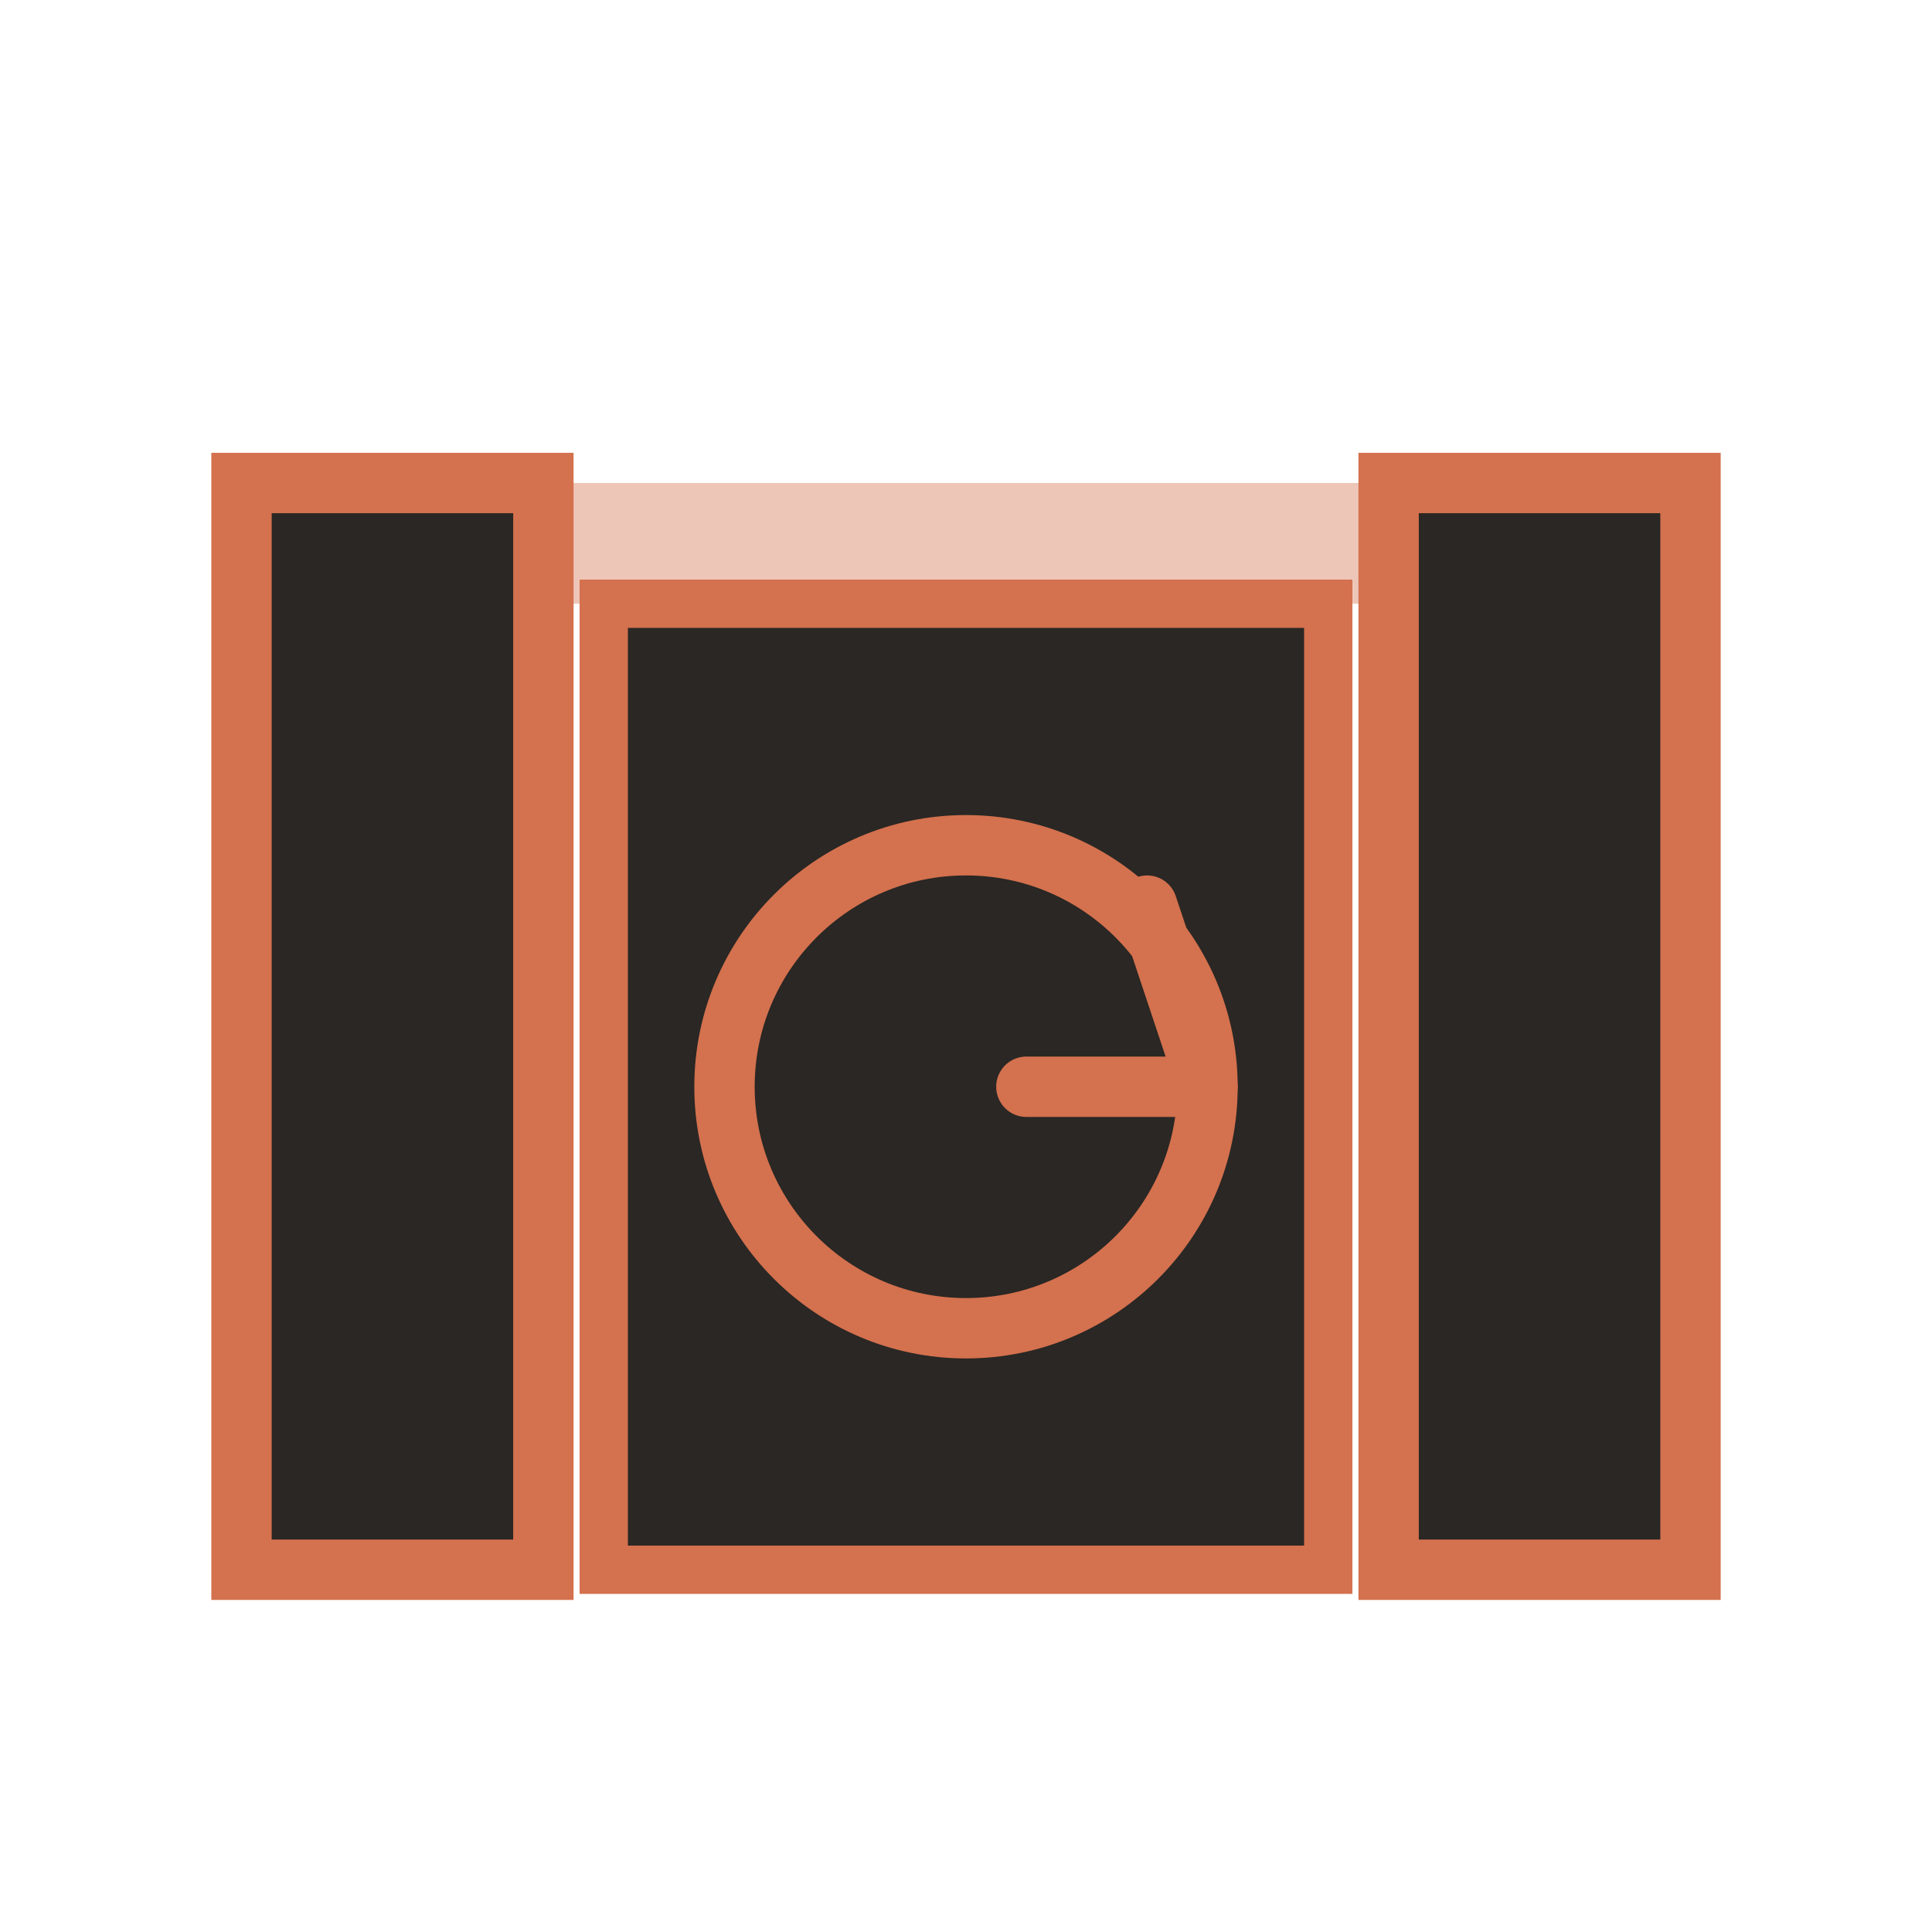
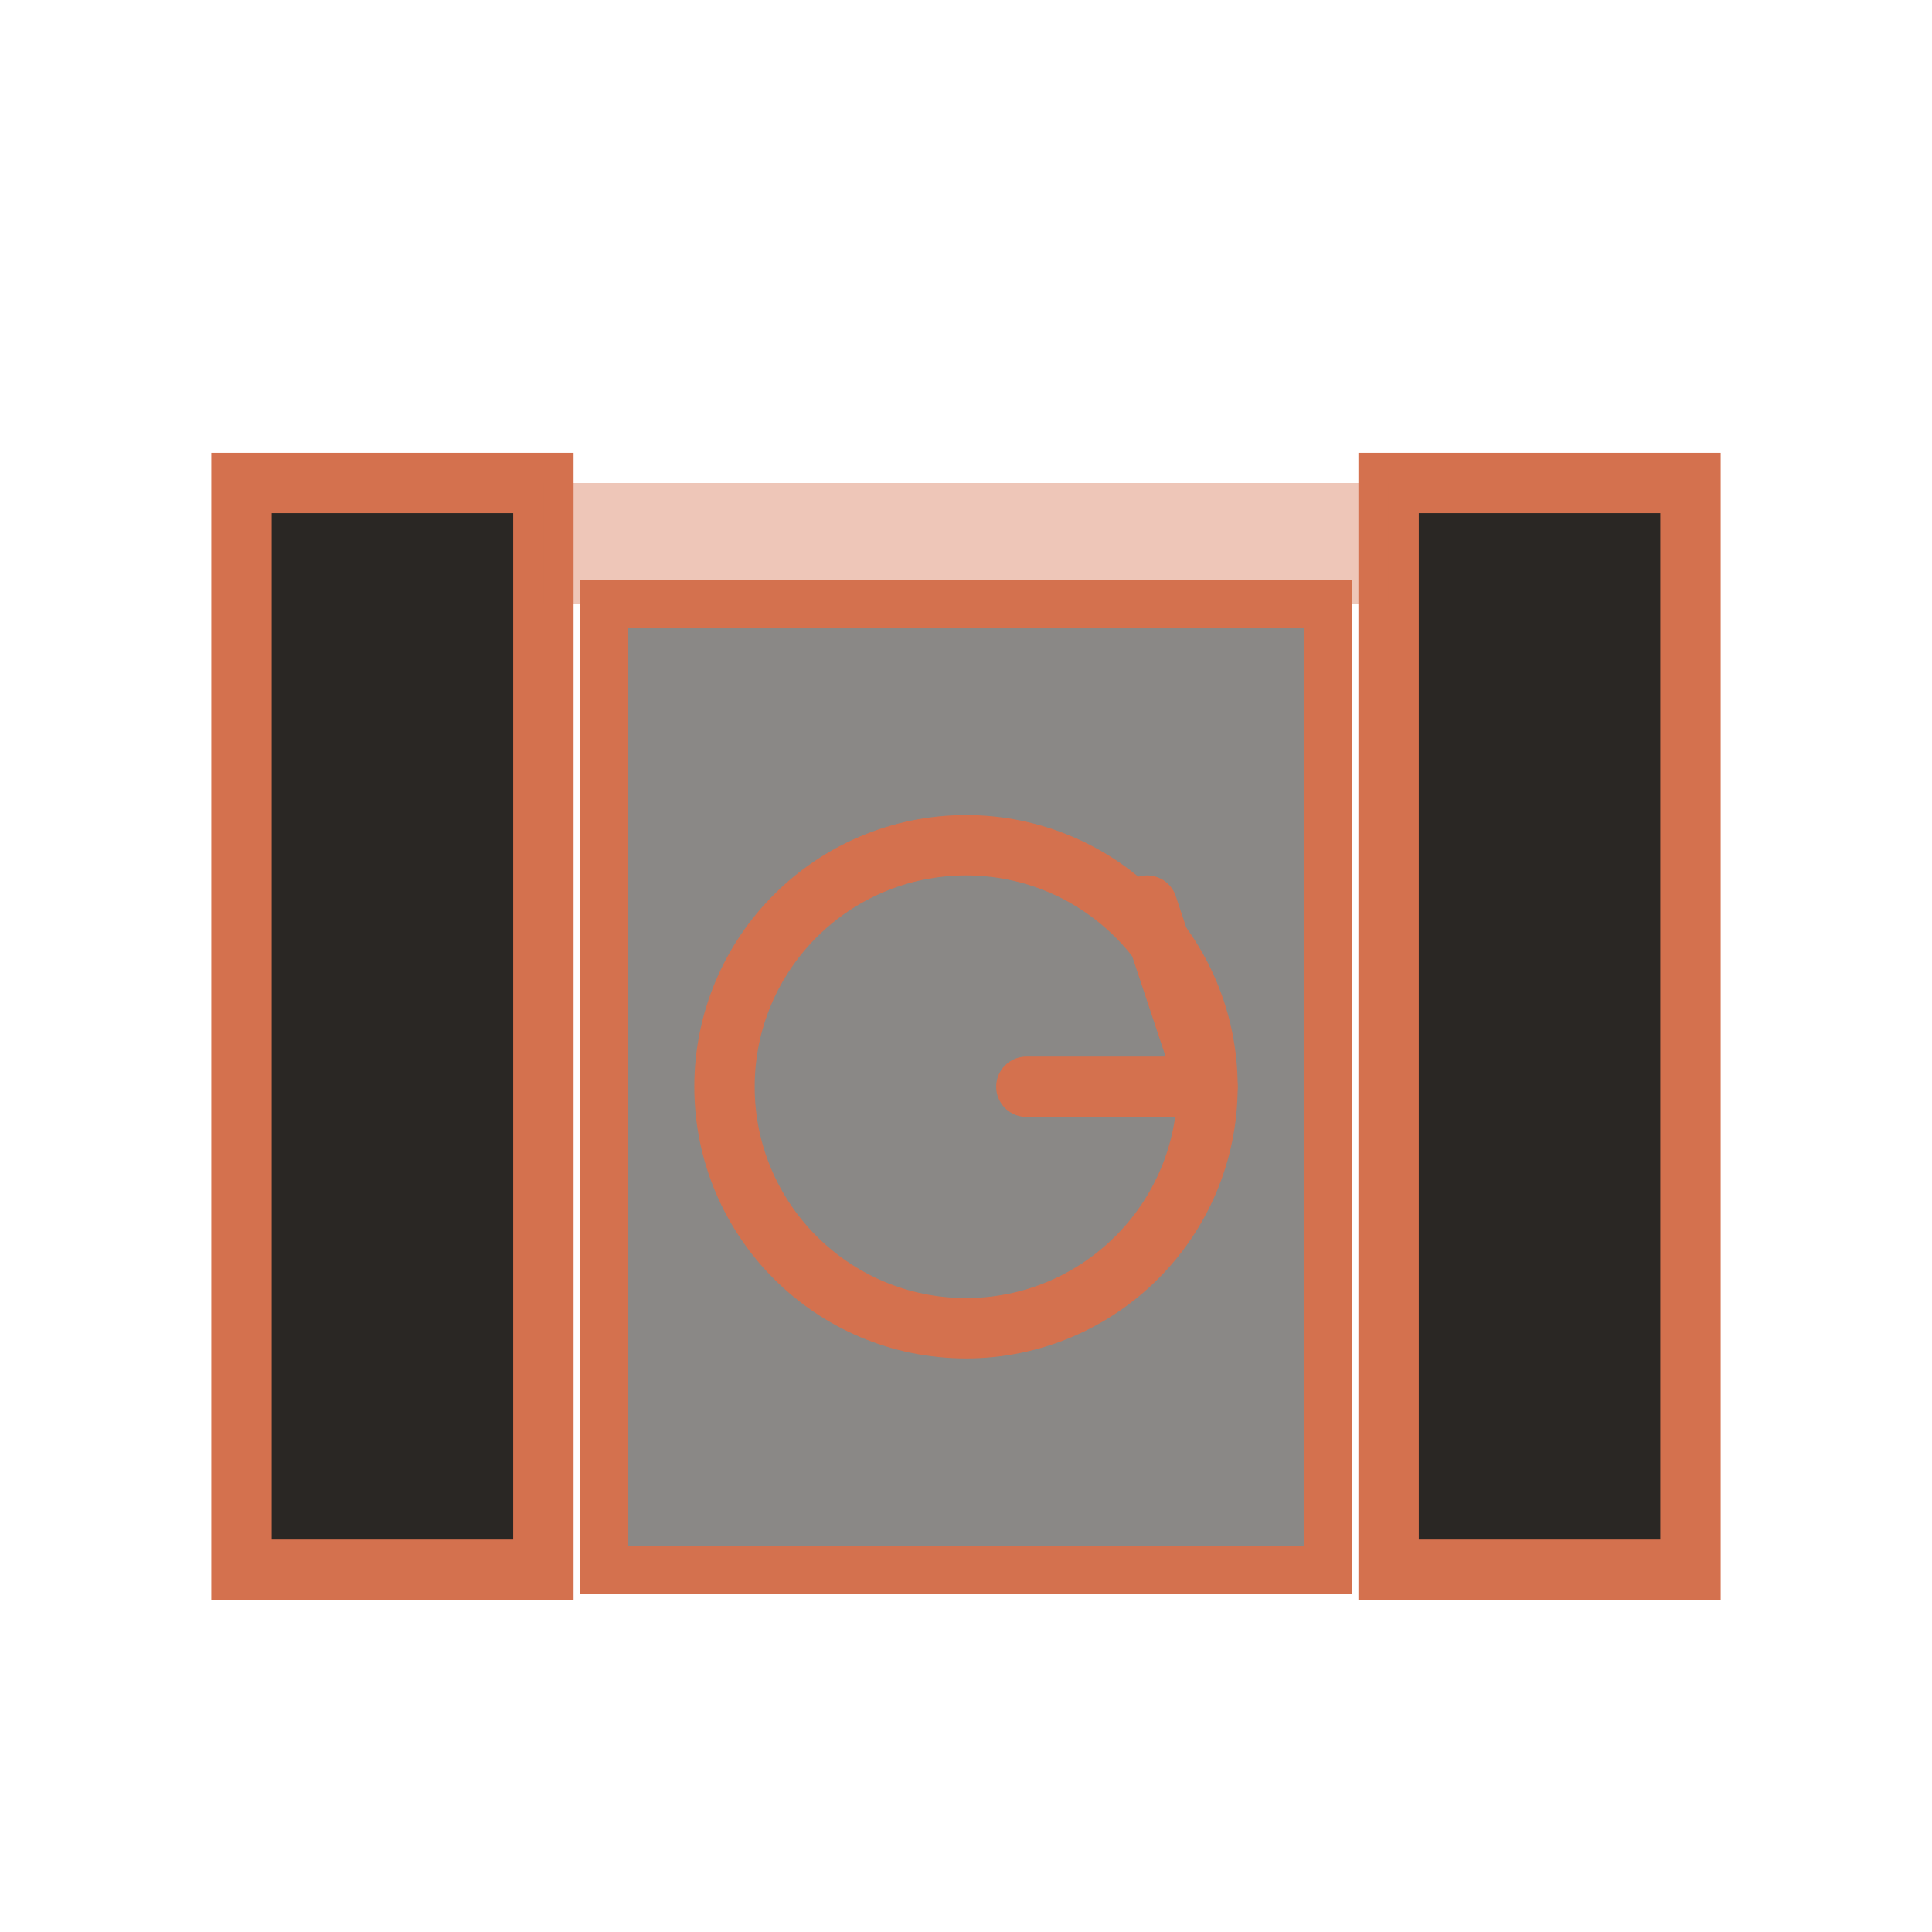
<svg xmlns="http://www.w3.org/2000/svg" viewBox="0 0 16 16">
  <rect x="2" y="4" width="2.5" height="9" fill="#2A2724" stroke="#D4714E" stroke-width="0.5" />
  <rect x="11.5" y="4" width="2.5" height="9" fill="#2A2724" stroke="#D4714E" stroke-width="0.5" />
  <rect x="4.5" y="4" width="7" height="1" fill="#D4714E" opacity="0.4" />
-   <rect x="5" y="5" width="6" height="8" fill="#2A2724" stroke="#D4714E" stroke-width="0.4" />
+   <rect x="5" y="5" width="6" height="8" fill="#2A2724" fill-opacity="0.55" stroke="#D4714E" stroke-width="0.4" />
  <circle cx="8" cy="9" r="2" fill="none" stroke="#D4714E" stroke-width="0.5" />
  <polyline points="9.5,7.5 10,9 8.5,9" fill="none" stroke="#D4714E" stroke-width="0.5" stroke-linecap="round" stroke-linejoin="round" />
</svg>
